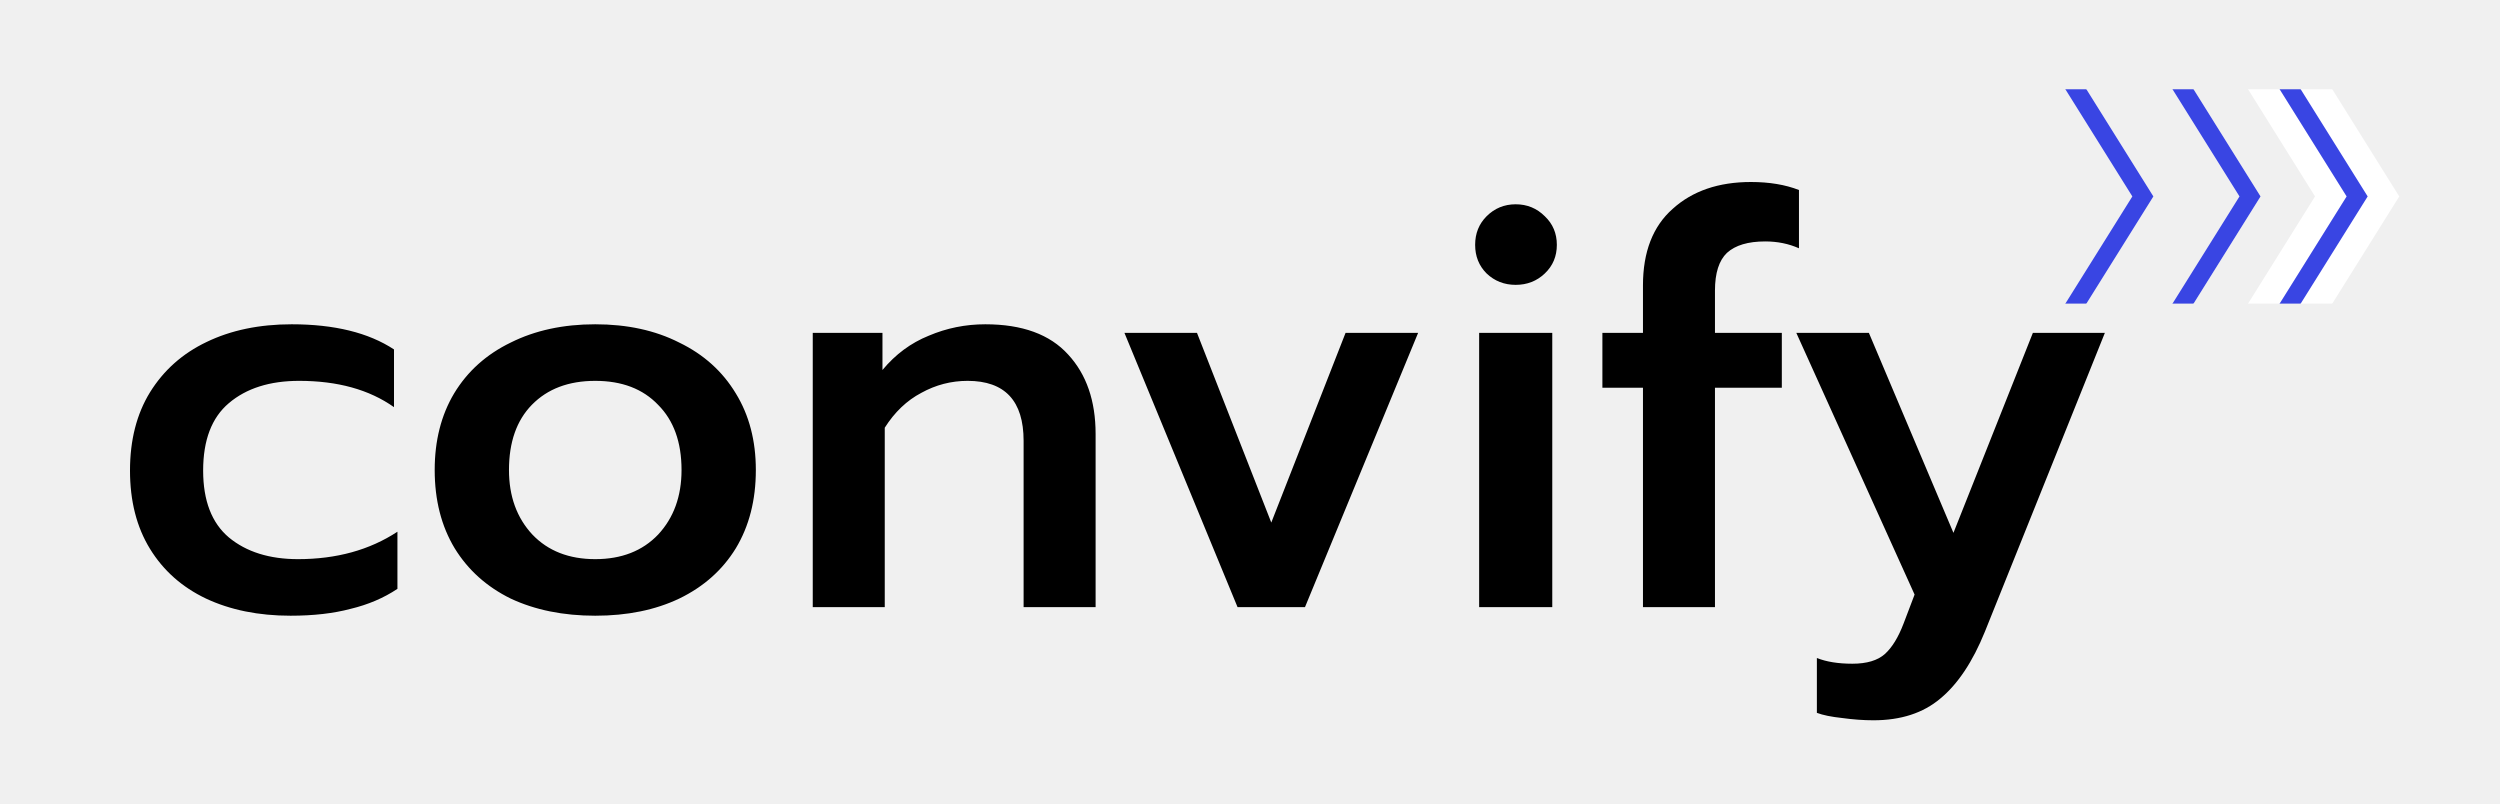
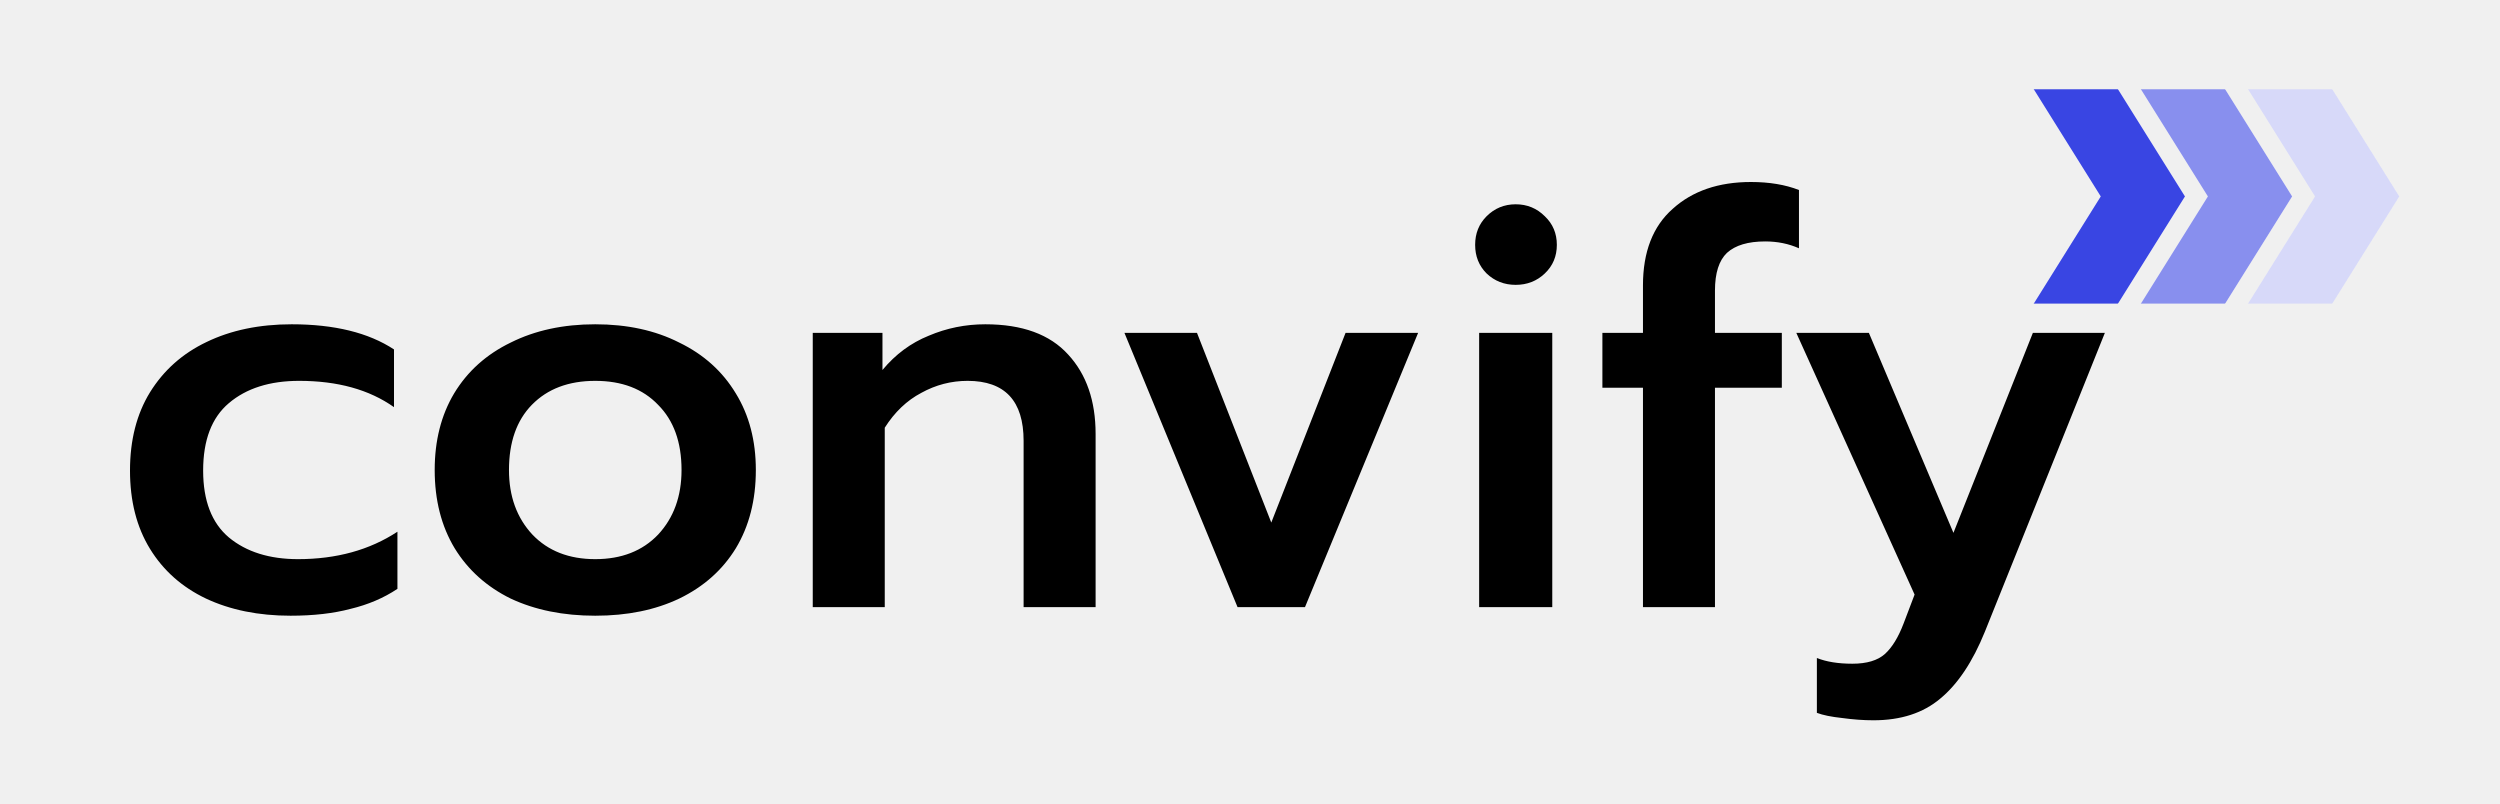
<svg xmlns="http://www.w3.org/2000/svg" viewBox="0 0 140 45" fill="none">
  <path d="M16.272 34.48C14.48 34.48 12.901 34.16 11.536 33.52C10.192 32.88 9.147 31.952 8.4 30.736C7.653 29.52 7.28 28.059 7.28 26.352C7.28 24.645 7.653 23.184 8.4 21.968C9.168 20.731 10.224 19.792 11.568 19.152C12.933 18.491 14.523 18.16 16.336 18.16C18.725 18.16 20.635 18.629 22.064 19.568V22.8C20.677 21.819 18.907 21.328 16.752 21.328C15.109 21.328 13.797 21.744 12.816 22.576C11.856 23.387 11.376 24.645 11.376 26.352C11.376 28.037 11.856 29.285 12.816 30.096C13.797 30.907 15.088 31.312 16.688 31.312C18.843 31.312 20.699 30.8 22.256 29.776V32.976C21.488 33.488 20.613 33.861 19.632 34.096C18.672 34.352 17.552 34.48 16.272 34.48ZM33.334 34.48C31.543 34.48 29.964 34.16 28.599 33.52C27.255 32.859 26.209 31.92 25.462 30.704C24.716 29.467 24.343 28.005 24.343 26.32C24.343 24.677 24.705 23.248 25.43 22.032C26.177 20.795 27.233 19.845 28.599 19.184C29.964 18.501 31.543 18.16 33.334 18.16C35.127 18.16 36.694 18.501 38.038 19.184C39.404 19.845 40.46 20.795 41.206 22.032C41.953 23.248 42.327 24.677 42.327 26.32C42.327 28.005 41.953 29.467 41.206 30.704C40.46 31.92 39.404 32.859 38.038 33.52C36.694 34.16 35.127 34.48 33.334 34.48ZM33.334 31.312C34.806 31.312 35.98 30.853 36.855 29.936C37.729 28.997 38.166 27.792 38.166 26.32C38.166 24.763 37.729 23.547 36.855 22.672C36.001 21.776 34.828 21.328 33.334 21.328C31.841 21.328 30.657 21.776 29.782 22.672C28.929 23.547 28.503 24.763 28.503 26.32C28.503 27.792 28.94 28.997 29.814 29.936C30.689 30.853 31.863 31.312 33.334 31.312ZM45.514 18.64H49.418V20.72C50.143 19.845 51.007 19.205 52.01 18.8C53.012 18.373 54.068 18.16 55.178 18.16C57.247 18.16 58.794 18.725 59.818 19.856C60.842 20.965 61.354 22.448 61.354 24.304V34H57.322V24.688C57.322 22.448 56.276 21.328 54.186 21.328C53.268 21.328 52.404 21.552 51.594 22C50.783 22.427 50.1 23.077 49.546 23.952V34H45.514V18.64ZM62.968 18.64H67.031L71.192 29.264L75.352 18.64H79.415L73.079 34H69.303L62.968 18.64ZM84.879 15.952C84.24 15.952 83.695 15.739 83.248 15.312C82.821 14.885 82.608 14.352 82.608 13.712C82.608 13.072 82.821 12.539 83.248 12.112C83.695 11.664 84.24 11.44 84.879 11.44C85.519 11.44 86.064 11.664 86.511 12.112C86.96 12.539 87.183 13.072 87.183 13.712C87.183 14.352 86.96 14.885 86.511 15.312C86.064 15.739 85.519 15.952 84.879 15.952ZM82.832 18.64H86.927V34H82.832V18.64ZM92.006 21.712H89.734V18.64H92.006V15.984C92.006 14.107 92.56 12.677 93.67 11.696C94.779 10.693 96.24 10.192 98.054 10.192C99.078 10.192 99.974 10.341 100.742 10.64V13.904C100.166 13.648 99.536 13.52 98.854 13.52C97.894 13.52 97.179 13.733 96.71 14.16C96.262 14.587 96.038 15.291 96.038 16.272V18.64H99.782V21.712H96.038V34H92.006V21.712ZM104.913 40.336C104.358 40.336 103.771 40.293 103.153 40.208C102.555 40.144 102.086 40.048 101.745 39.92V36.848C102.278 37.061 102.939 37.168 103.729 37.168C104.539 37.168 105.147 36.987 105.553 36.624C105.958 36.261 106.31 35.685 106.609 34.896L107.217 33.296L100.593 18.64H104.657L109.393 29.84L113.841 18.64H117.873L111.153 35.376C110.47 37.061 109.638 38.309 108.657 39.12C107.697 39.931 106.449 40.336 104.913 40.336Z" fill="black" />
  <mask id="mask0_1672_1616" style="mask-type:alpha" maskUnits="userSpaceOnUse" x="113" y="5" width="22" height="12">
    <rect x="113" y="5" width="22" height="12" fill="#D9D9D9" />
  </mask>
  <g mask="url(#mask0_1672_1616)">
-     <path d="M115 19L120 11L115 3" stroke="white" strokeWidth="4" />
-     <path d="M115 19L120 11L115 3" stroke="#3945E3" strokeWidth="4" />
-     <path d="M121 19L126 11L121 3" stroke="white" strokeWidth="4" />
-     <path d="M121 19L126 11L121 3" stroke="#3945E3" strokeOpacity="0.6" strokeWidth="4" />
+     <path d="M115 19L120 11L115 3" stroke="white" stroke-width="4" />
+     <path d="M115 19L120 11L115 3" stroke="#3945E3" stroke-width="4" />
+     <path d="M121 19L126 11L121 3" stroke="white" stroke-width="4" />
+     <path d="M121 19L126 11L121 3" stroke="#3945E3" stroke-opacity="0.6" stroke-width="4" />
    <path d="M127 19L132 11L127 3" stroke="white" stroke-width="4" />
-     <path d="M127 19L132 11L127 3" stroke="#3945E3" strokeOpacity="0.2" strokeWidth="4" />
+     <path d="M127 19L132 11L127 3" stroke="#3945E3" stroke-opacity="0.2" stroke-width="4" />
  </g>
</svg>
